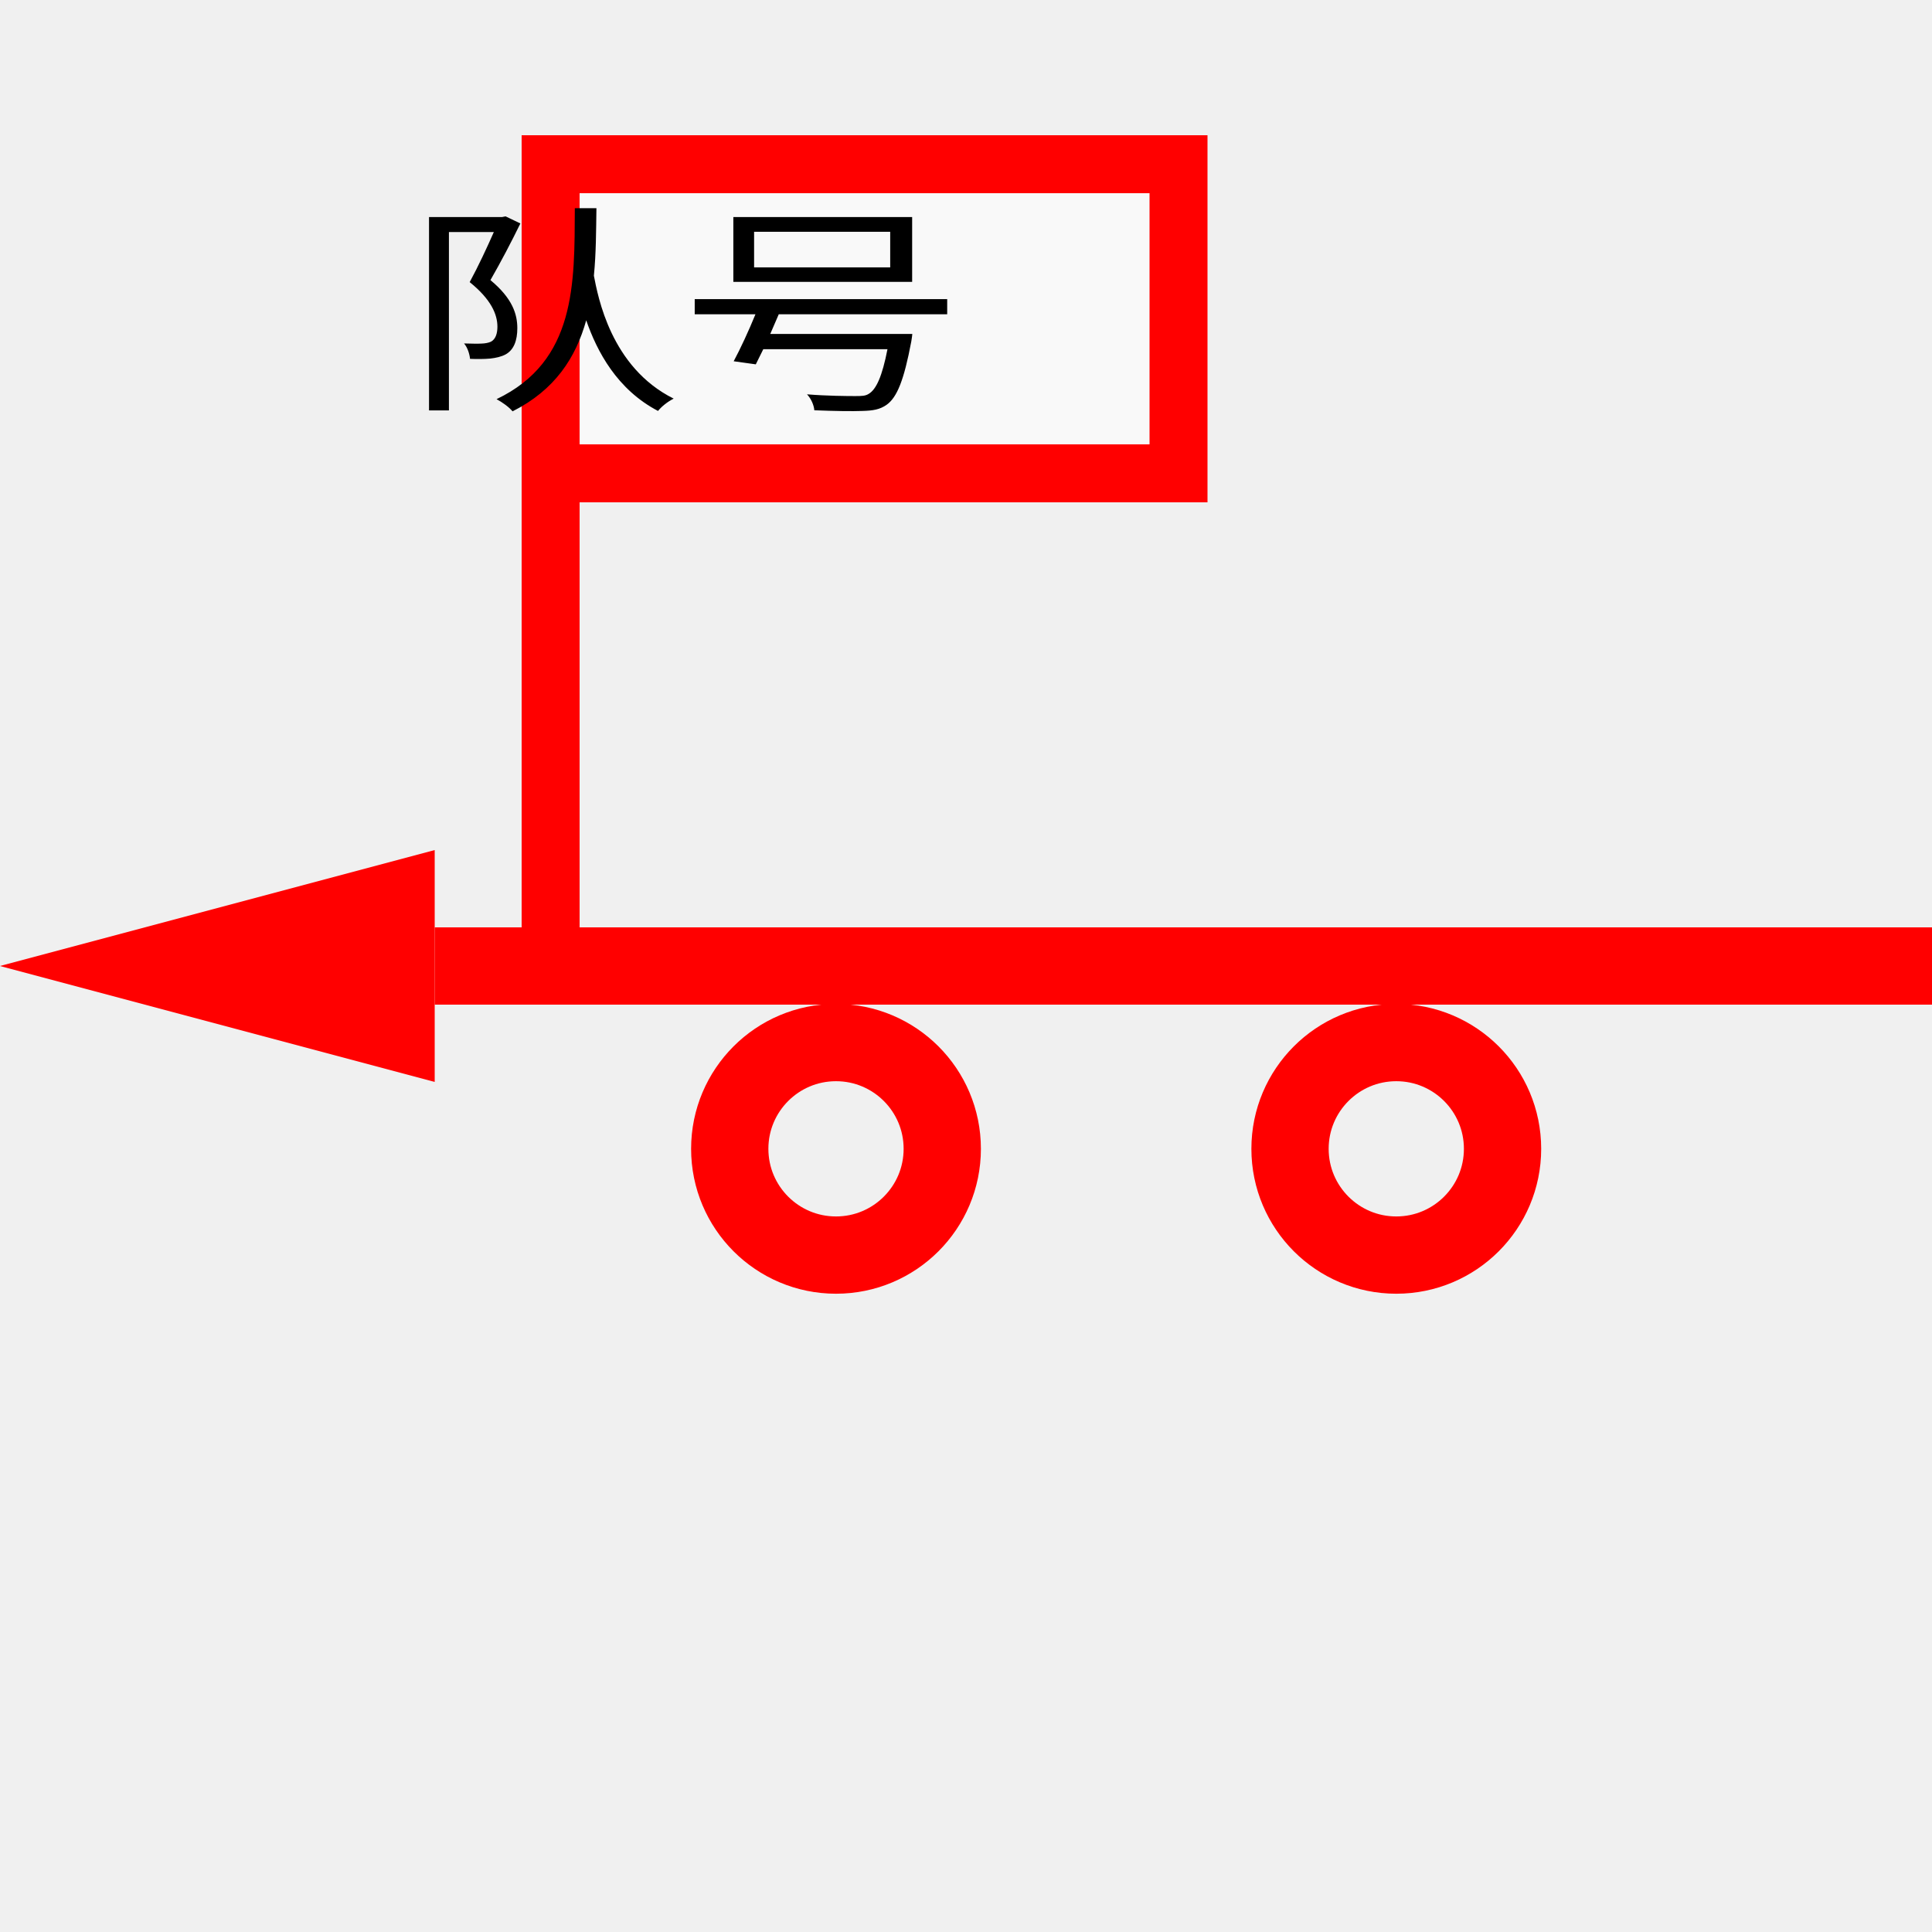
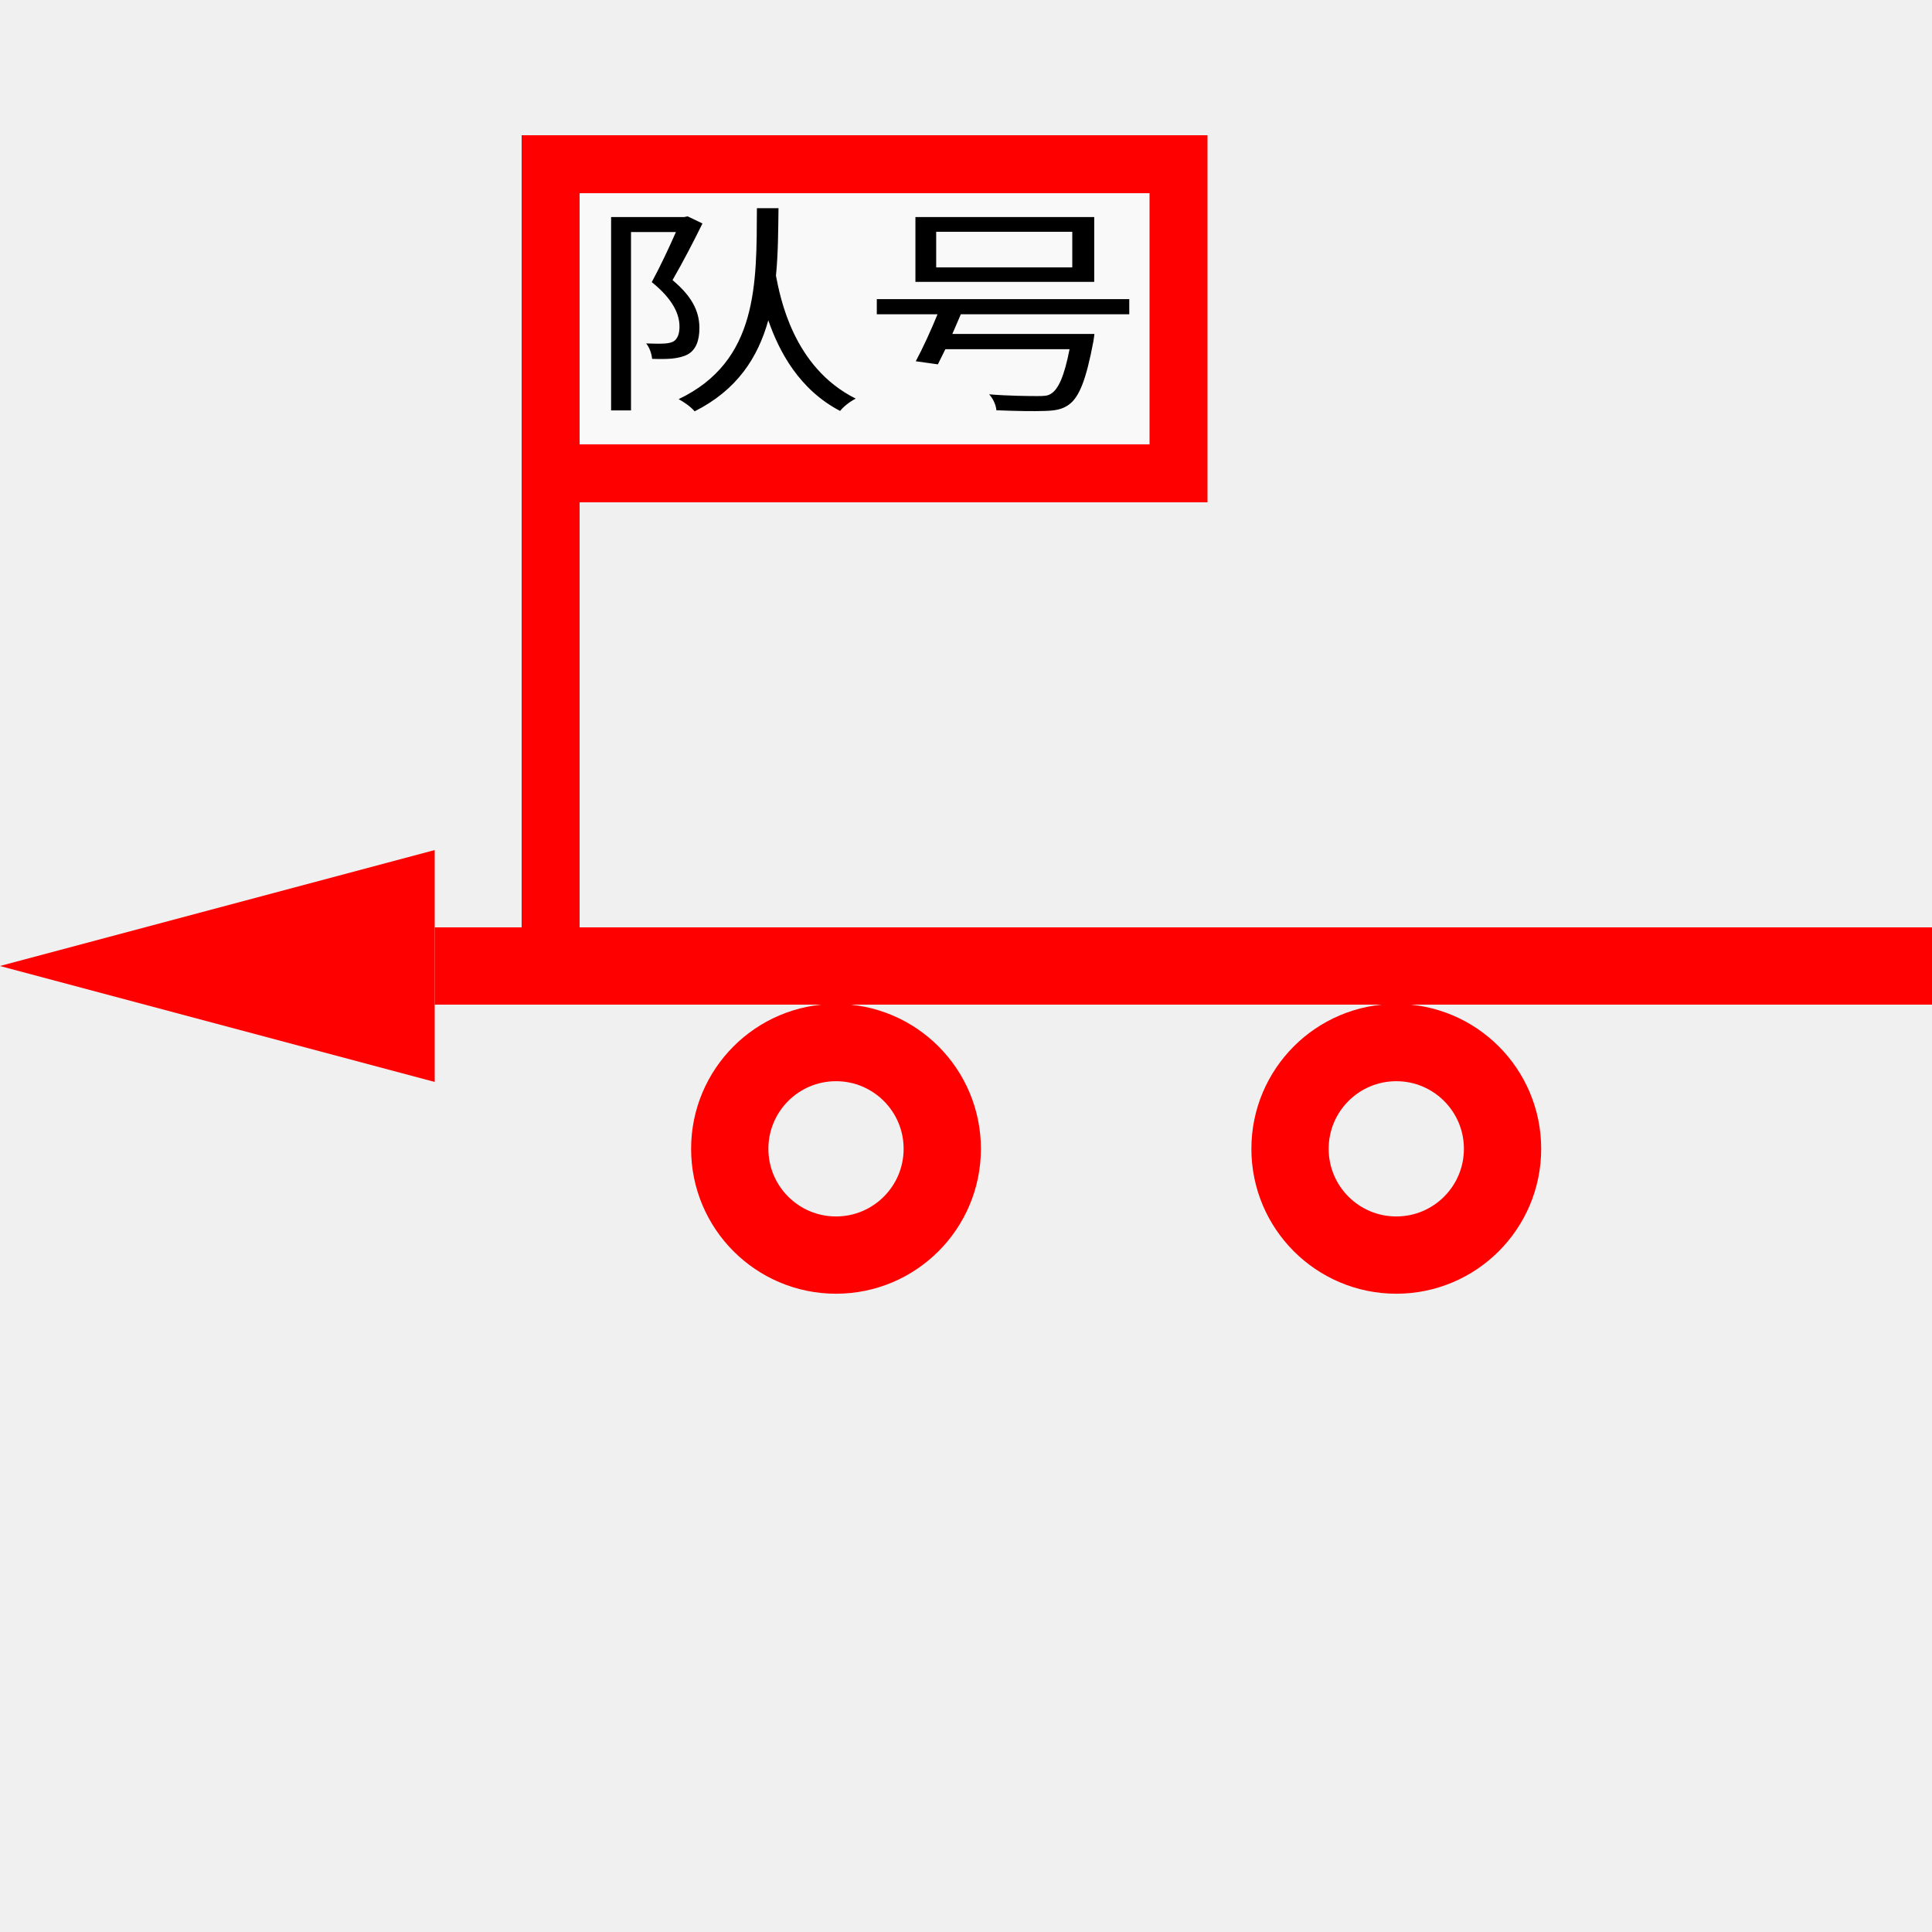
<svg xmlns="http://www.w3.org/2000/svg" xmlns:ns1="https://www.mapgis.com" width="200" version="1.1" height="200" id="svg2" ns1:version="1.0" ns1:id="svg003" ns1:name="" ns1:desc="" ns1:type="simpleline" ns1:pose="1">
  <defs id="defs9864" />
  <g ns1:pose="0" ns1:type="13" ns1:markerOrigin="45,100" id="g3026">
    <path style="fill:#ff0000;fill-opacity:1;stroke:none" id="path4175" d="M 45,112 0,100 45,88 Z" />
  </g>
  <g ns1:pose="0" ns1:type="10" id="g3205">
    <path style="fill:none;stroke:#ff0000;stroke-width:8;stroke-miterlimit:4;stroke-opacity:1;stroke-dasharray:none" id="path4177-8" d="m 200.0,100.0 -155,0" />
  </g>
  <g ns1:pose="0" ns1:type="12" style="stroke:#ff0000;stroke-opacity:1" id="g3030">
    <circle cx="86.543" cy="118.926" style="fill:none;stroke:#ff0000;stroke-width:8;stroke-miterlimit:4;stroke-dasharray:none;stroke-opacity:1" id="path4992" r="11.0" />
  </g>
  <g ns1:pose="1" ns1:type="12" style="stroke:#ff0000;stroke-opacity:1" id="g3031">
    <circle cx="144.543" cy="118.926" style="fill:none;stroke:#ff0000;stroke-width:8;stroke-miterlimit:4;stroke-dasharray:none;stroke-opacity:1" r="11.0" id="circle5072" />
  </g>
  <g ns1:pose="1" ns1:type="13" ns1:markerOrigin="57,100" id="g4157">
    <path style="opacity:0.8;fill:#ffffff;fill-opacity:0.784;stroke:none;stroke-width:13.992;stroke-miterlimit:4;stroke-dasharray:none" id="path3033" d="m 57,17 0,32 65,0 0,-32 z" />
    <path style="fill:none;stroke:#ff0000;stroke-width:6;stroke-linecap:butt;stroke-linejoin:miter;stroke-miterlimit:4;stroke-dasharray:none;stroke-opacity:1" id="path3971" d="m 57,100 0,-83 65,0 0,32 -65,0" />
-     <text x="79.262" y="45.885" style="font-style:normal;font-variant:normal;font-weight:normal;font-stretch:normal;font-size:25.73px;line-height:125%;font-family:SimHei;-inkscape-font-specification:SimHei;text-align:center;letter-spacing:0px;word-spacing:0px;writing-mode:lr-tb;text-anchor:end;fill:#000000;fill-opacity:1;stroke:none;text-anchor:middle;stroke-width:13.992;stroke-miterlimit:4;stroke-dasharray:none" id="text3005" xml:space="preserve" transform="scale(1.127148,0.8871951)">
+     <text x="79.262" y="45.885" style="font-style:normal;font-variant:normal;font-weight:normal;font-stretch:normal;font-size:25.73px;line-height:125%;font-family:SimHei;-inkscape-font-specification:SimHei;text-align:center;letter-spacing:0px;word-spacing:0px;writing-mode:lr-tb;text-anchor:end;fill:#000000;fill-opacity:1;stroke:none;text-anchor:middle;stroke-width:13.992;stroke-miterlimit:4;stroke-dasharray:none" id="text3005" transform="scale(1.127148,0.8871951)">
      <tspan x="79.262" y="45.885" id="tspan3007">队号</tspan>
    </text>
  </g>
</svg>
